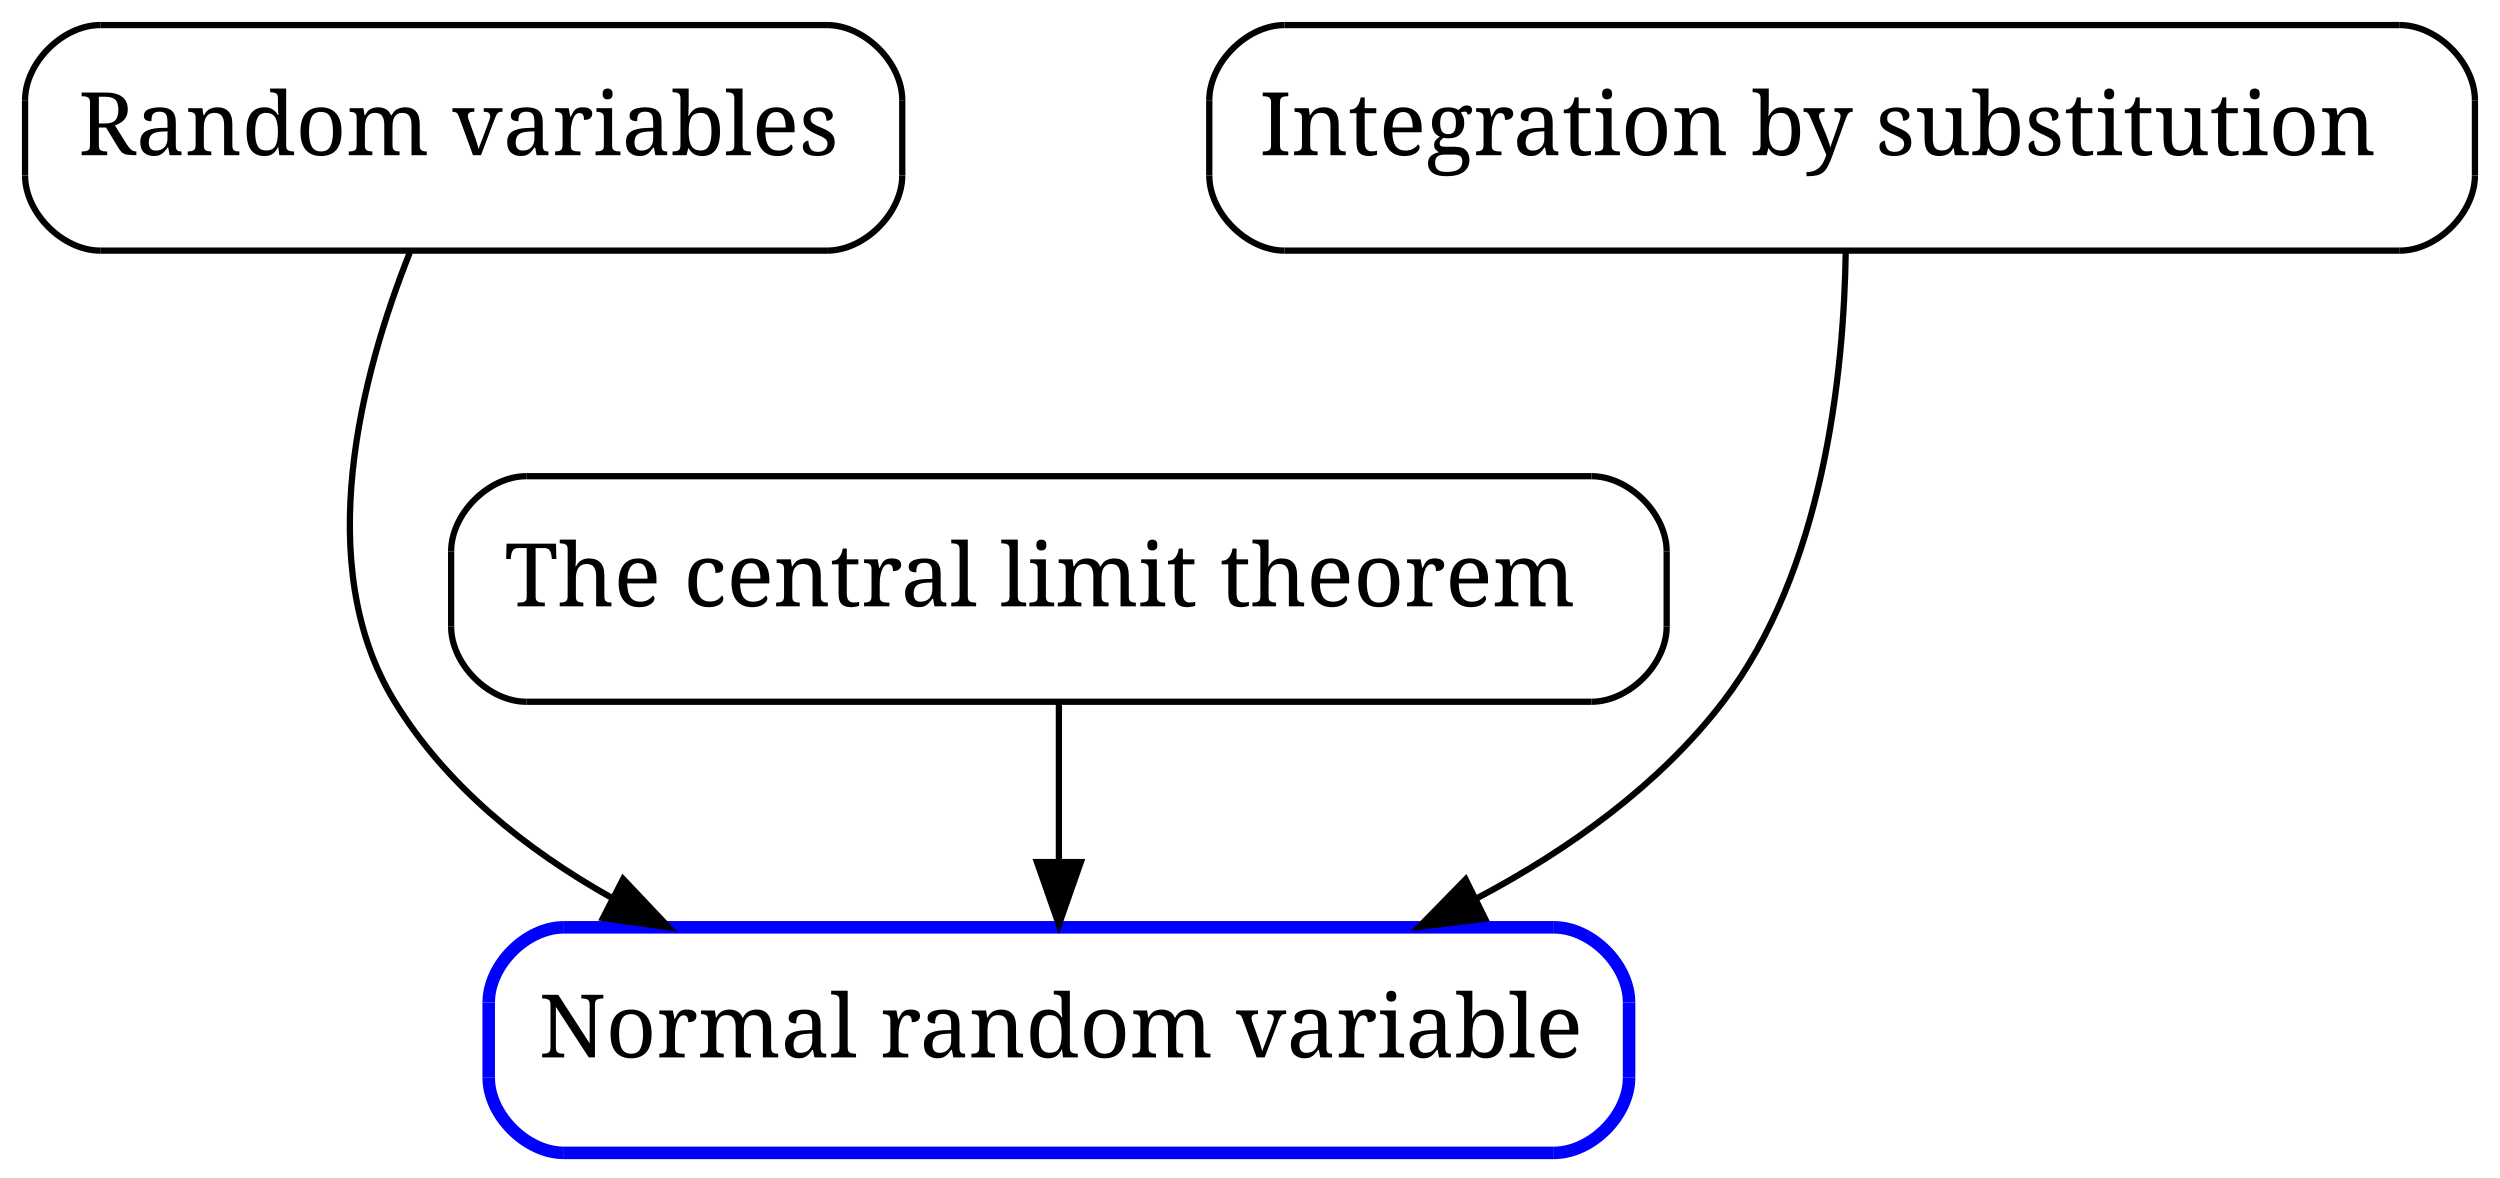
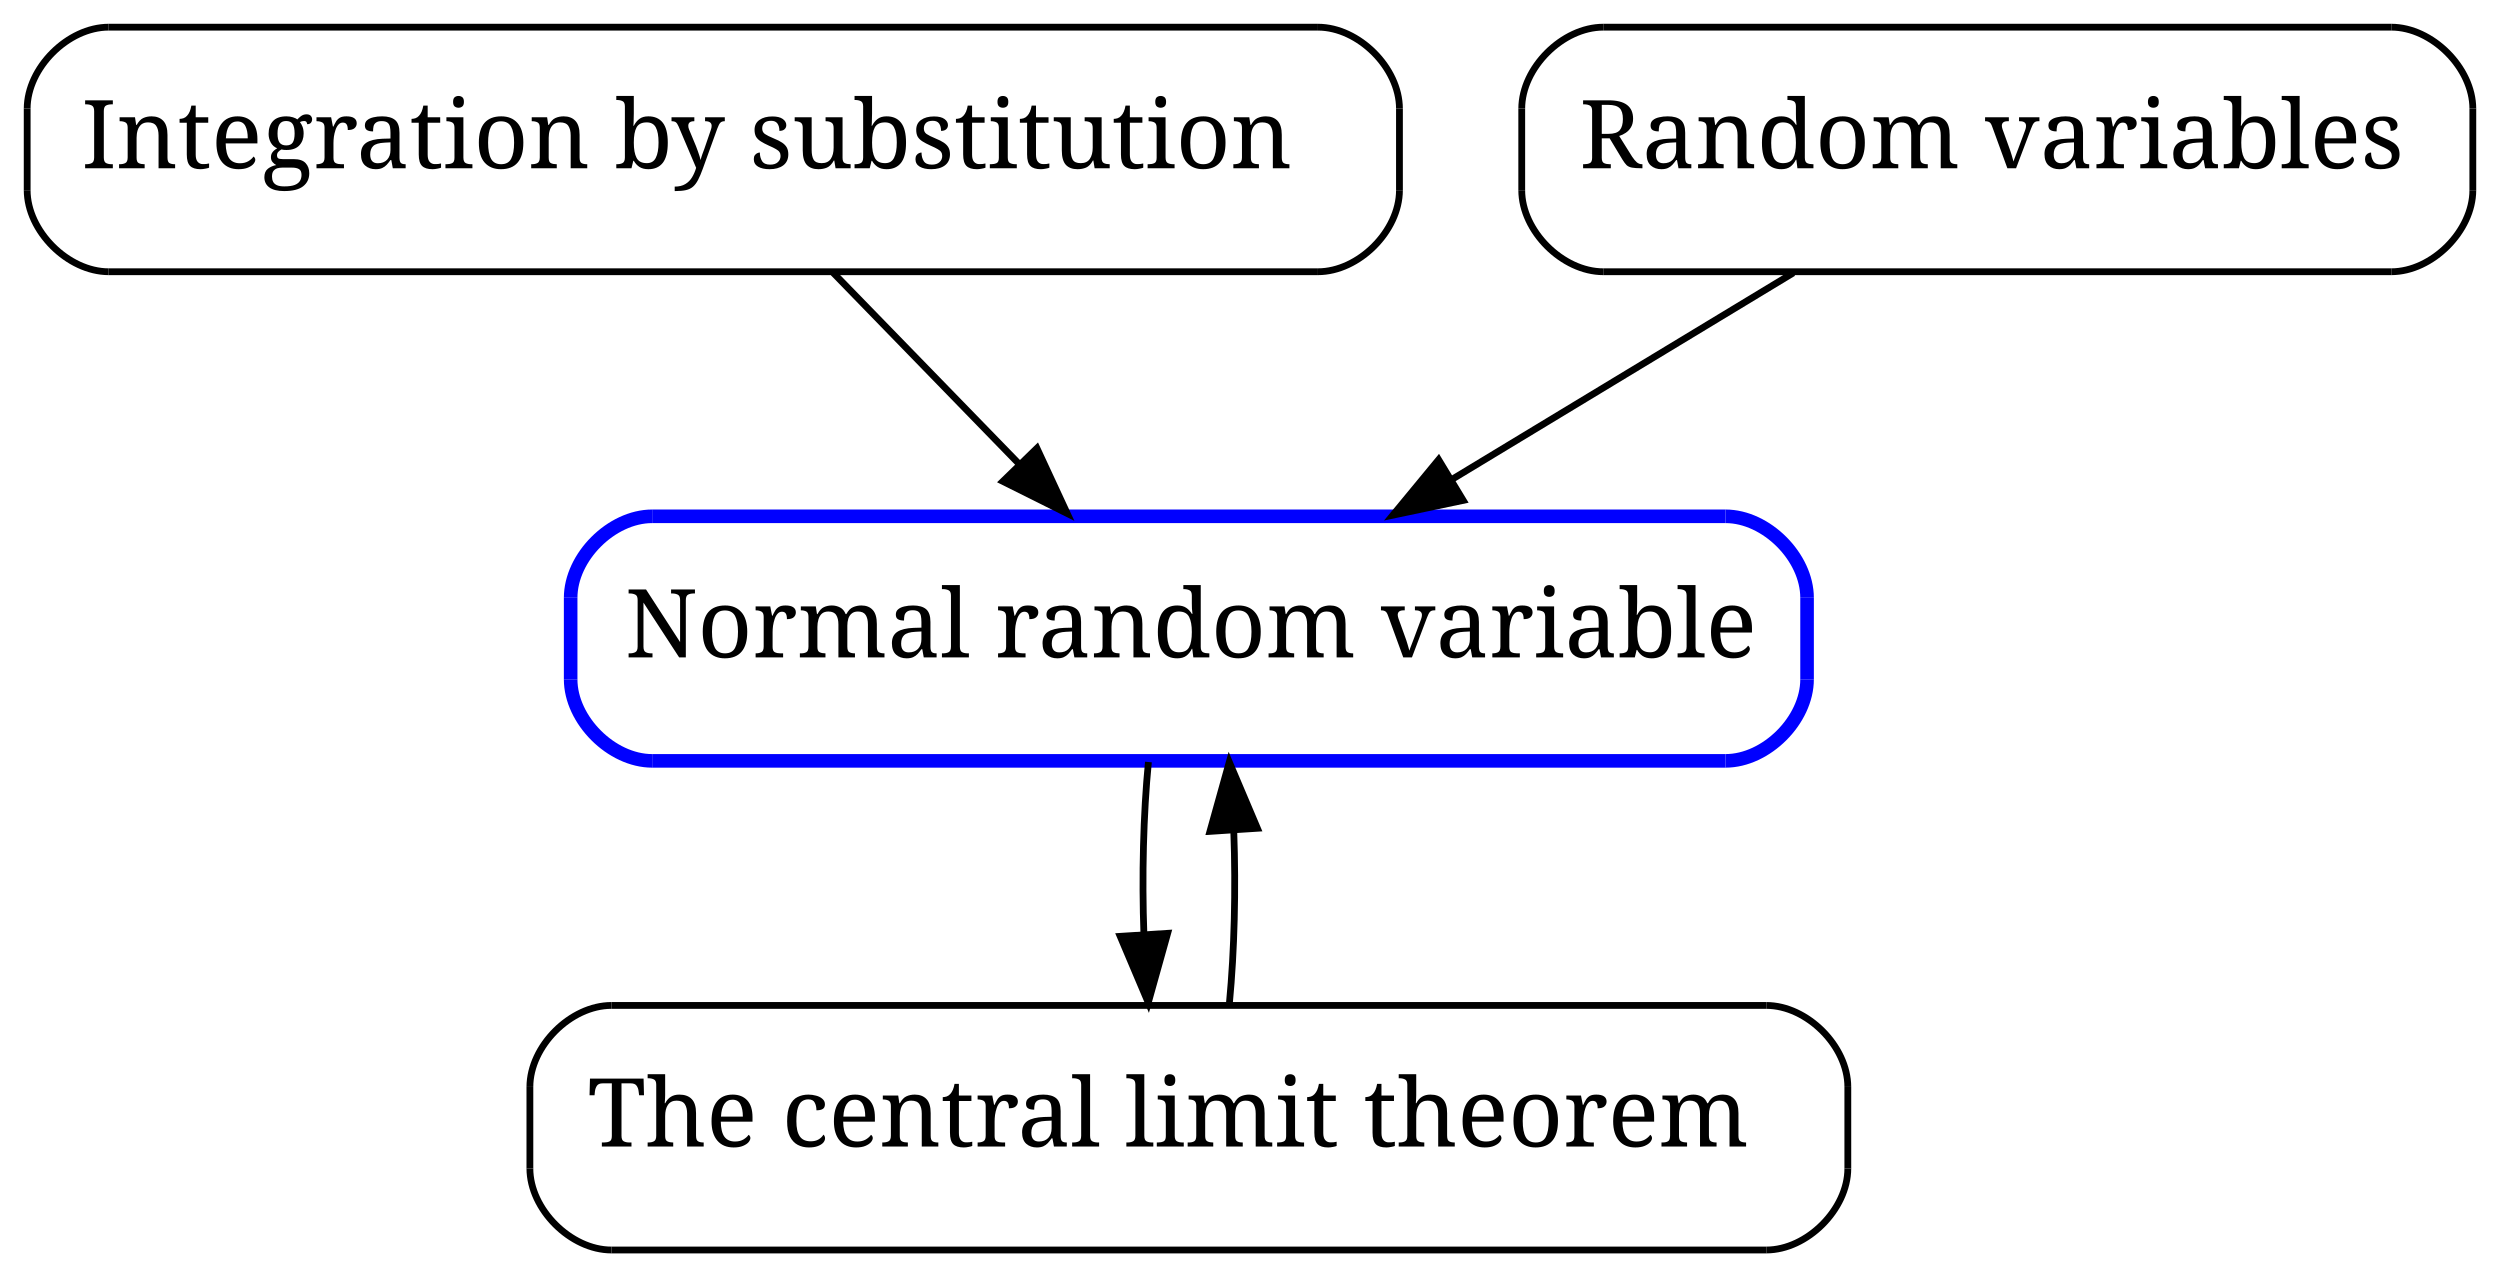
- <svg xmlns="http://www.w3.org/2000/svg" xmlns:xlink="http://www.w3.org/1999/xlink" width="399pt" height="188pt" viewBox="0.00 0.00 399.00 188.00">
+ <svg xmlns="http://www.w3.org/2000/svg" xmlns:xlink="http://www.w3.org/1999/xlink" width="368pt" height="188pt" viewBox="0.00 0.00 368.00 188.00">
  <g id="graph1" class="graph" transform="scale(1 1) rotate(0) translate(4 184)">
    <g id="node1" class="node">
      <a xlink:href="NORMAL_RANDOM_VARIABLE.html" xlink:title="Normal random variable" target="_top">
-         <polyline fill="none" stroke="blue" stroke-width="2" points="244,-36 86,-36 " />
-         <path fill="none" stroke="blue" stroke-width="2" d="M86,-36C80,-36 74,-30 74,-24" />
-         <polyline fill="none" stroke="blue" stroke-width="2" points="74,-24 74,-12 " />
-         <path fill="none" stroke="blue" stroke-width="2" d="M74,-12C74,-6 80,-1.72951e-14 86,-1.68266e-14" />
-         <polyline fill="none" stroke="blue" stroke-width="2" points="86,-1.68266e-14 244,-4.48969e-15 " />
-         <path fill="none" stroke="blue" stroke-width="2" d="M244,-4.48969e-15C250,-4.0212e-15 256,-6 256,-12" />
-         <polyline fill="none" stroke="blue" stroke-width="2" points="256,-12 256,-24 " />
-         <path fill="none" stroke="blue" stroke-width="2" d="M256,-24C256,-30 250,-36 244,-36" />
-         <text text-anchor="start" x="82" y="-15.233" font-family="Times Roman,serif" font-size="14.00">Normal random variable</text>
+         <polyline fill="none" stroke="blue" stroke-width="2" points="250,-108 92,-108 " />
+         <path fill="none" stroke="blue" stroke-width="2" d="M92,-108C86,-108 80,-102 80,-96" />
+         <polyline fill="none" stroke="blue" stroke-width="2" points="80,-96 80,-84 " />
+         <path fill="none" stroke="blue" stroke-width="2" d="M80,-84C80,-78 86,-72 92,-72" />
+         <polyline fill="none" stroke="blue" stroke-width="2" points="92,-72 250,-72 " />
+         <path fill="none" stroke="blue" stroke-width="2" d="M250,-72C256,-72 262,-78 262,-84" />
+         <polyline fill="none" stroke="blue" stroke-width="2" points="262,-84 262,-96 " />
+         <path fill="none" stroke="blue" stroke-width="2" d="M262,-96C262,-102 256,-108 250,-108" />
+         <text text-anchor="start" x="88" y="-87.233" font-family="Times Roman,serif" font-size="14.00">Normal random variable</text>
      </a>
+     </g>
+     <g id="node6" class="node">
+       <a xlink:href="CENTRAL_LIMIT_THEOREM.html" xlink:title="The central limit theorem" target="_top">
+         <polyline fill="none" stroke="black" points="256,-36 86,-36 " />
+         <path fill="none" stroke="black" d="M86,-36C80,-36 74,-30 74,-24" />
+         <polyline fill="none" stroke="black" points="74,-24 74,-12 " />
+         <path fill="none" stroke="black" d="M74,-12C74,-6 80,-1.73241e-14 86,-1.68845e-14" />
+         <polyline fill="none" stroke="black" points="86,-1.68845e-14 256,-4.43174e-15 " />
+         <path fill="none" stroke="black" d="M256,-4.43174e-15C262,-3.99222e-15 268,-6 268,-12" />
+         <polyline fill="none" stroke="black" points="268,-12 268,-24 " />
+         <path fill="none" stroke="black" d="M268,-24C268,-30 262,-36 256,-36" />
+         <text text-anchor="start" x="82.5" y="-15.233" font-family="Times Roman,serif" font-size="14.00">The central limit theorem</text>
+       </a>
+     </g>
+     <g id="edge6" class="edge">
+       <path fill="none" stroke="black" d="M165.048,-71.831C164.297,-64.131 164.076,-54.974 164.385,-46.417" />
+       <polygon fill="black" stroke="black" points="167.879,-46.616 165.024,-36.413 160.893,-46.17 167.879,-46.616" />
    </g>
    <g id="node2" class="node">
      <a xlink:href="RANDOM_VARIABLES.html" xlink:title="Random variables" target="_top">
-         <polyline fill="none" stroke="black" points="128,-180 12,-180 " />
+         <polyline fill="none" stroke="black" points="348,-180 232,-180 " />
+         <path fill="none" stroke="black" d="M232,-180C226,-180 220,-174 220,-168" />
+         <polyline fill="none" stroke="black" points="220,-168 220,-156 " />
+         <path fill="none" stroke="black" d="M220,-156C220,-150 226,-144 232,-144" />
+         <polyline fill="none" stroke="black" points="232,-144 348,-144 " />
+         <path fill="none" stroke="black" d="M348,-144C354,-144 360,-150 360,-156" />
+         <polyline fill="none" stroke="black" points="360,-156 360,-168 " />
+         <path fill="none" stroke="black" d="M360,-168C360,-174 354,-180 348,-180" />
+         <text text-anchor="start" x="228.5" y="-159.233" font-family="Times Roman,serif" font-size="14.00">Random variables</text>
+       </a>
+     </g>
+     <g id="edge2" class="edge">
+       <path fill="none" stroke="black" d="M259.971,-143.831C244.75,-134.622 226.087,-123.33 209.792,-113.471" />
+       <polygon fill="black" stroke="black" points="211.387,-110.345 201.019,-108.163 207.763,-116.334 211.387,-110.345" />
+     </g>
+     <g id="node4" class="node">
+       <a xlink:href="INTEGRATION_BY_SUBSTITUTION.html" xlink:title="Integration by substitution" target="_top">
+         <polyline fill="none" stroke="black" points="190,-180 12,-180 " />
        <path fill="none" stroke="black" d="M12,-180C6,-180 5.92119e-14,-174 4.73695e-14,-168" />
        <polyline fill="none" stroke="black" points="4.73695e-14,-168 2.36848e-14,-156 " />
        <path fill="none" stroke="black" d="M2.36848e-14,-156C1.18424e-14,-150 6,-144 12,-144" />
-         <polyline fill="none" stroke="black" points="12,-144 128,-144 " />
-         <path fill="none" stroke="black" d="M128,-144C134,-144 140,-150 140,-156" />
-         <polyline fill="none" stroke="black" points="140,-156 140,-168 " />
-         <path fill="none" stroke="black" d="M140,-168C140,-174 134,-180 128,-180" />
-         <text text-anchor="start" x="8.5" y="-159.233" font-family="Times Roman,serif" font-size="14.00">Random variables</text>
-       </a>
-     </g>
-     <g id="edge2" class="edge">
-       <path fill="none" stroke="black" d="M61.392,-143.658C53.718,-124.382 45.593,-93.877 59,-72 67.189,-58.638 79.836,-48.453 93.579,-40.736" />
-       <polygon fill="black" stroke="black" points="95.451,-43.708 102.732,-36.012 92.241,-37.488 95.451,-43.708" />
-     </g>
-     <g id="node6" class="node">
-       <a xlink:href="CENTRAL_LIMIT_THEOREM.html" xlink:title="The central limit theorem" target="_top">
-         <polyline fill="none" stroke="black" points="250,-108 80,-108 " />
-         <path fill="none" stroke="black" d="M80,-108C74,-108 68,-102 68,-96" />
-         <polyline fill="none" stroke="black" points="68,-96 68,-84 " />
-         <path fill="none" stroke="black" d="M68,-84C68,-78 74,-72 80,-72" />
-         <polyline fill="none" stroke="black" points="80,-72 250,-72 " />
-         <path fill="none" stroke="black" d="M250,-72C256,-72 262,-78 262,-84" />
-         <polyline fill="none" stroke="black" points="262,-84 262,-96 " />
-         <path fill="none" stroke="black" d="M262,-96C262,-102 256,-108 250,-108" />
-         <text text-anchor="start" x="76.5" y="-87.233" font-family="Times Roman,serif" font-size="14.00">The central limit theorem</text>
-       </a>
-     </g>
-     <g id="node4" class="node">
-       <a xlink:href="INTEGRATION_BY_SUBSTITUTION.html" xlink:title="Integration by substitution" target="_top">
-         <polyline fill="none" stroke="black" points="379,-180 201,-180 " />
-         <path fill="none" stroke="black" d="M201,-180C195,-180 189,-174 189,-168" />
-         <polyline fill="none" stroke="black" points="189,-168 189,-156 " />
-         <path fill="none" stroke="black" d="M189,-156C189,-150 195,-144 201,-144" />
-         <polyline fill="none" stroke="black" points="201,-144 379,-144 " />
-         <path fill="none" stroke="black" d="M379,-144C385,-144 391,-150 391,-156" />
-         <polyline fill="none" stroke="black" points="391,-156 391,-168 " />
-         <path fill="none" stroke="black" d="M391,-168C391,-174 385,-180 379,-180" />
-         <text text-anchor="start" x="197" y="-159.233" font-family="Times Roman,serif" font-size="14.00">Integration by substitution</text>
+         <polyline fill="none" stroke="black" points="12,-144 190,-144 " />
+         <path fill="none" stroke="black" d="M190,-144C196,-144 202,-150 202,-156" />
+         <polyline fill="none" stroke="black" points="202,-156 202,-168 " />
+         <path fill="none" stroke="black" d="M202,-168C202,-174 196,-180 190,-180" />
+         <text text-anchor="start" x="8" y="-159.233" font-family="Times Roman,serif" font-size="14.00">Integration by substitution</text>
      </a>
    </g>
    <g id="edge4" class="edge">
-       <path fill="none" stroke="black" d="M290.58,-143.897C290.287,-124.257 287.027,-92.915 271,-72 260.857,-58.764 246.568,-48.505 231.757,-40.662" />
-       <polygon fill="black" stroke="black" points="233.015,-37.38 222.5,-36.087 229.913,-43.655 233.015,-37.38" />
+       <path fill="none" stroke="black" d="M118.664,-143.831C126.973,-135.285 137.026,-124.944 146.092,-115.62" />
+       <polygon fill="black" stroke="black" points="148.637,-118.023 153.098,-108.413 143.618,-113.143 148.637,-118.023" />
    </g>
-     <g id="edge6" class="edge">
-       <path fill="none" stroke="black" d="M165,-71.831C165,-64.131 165,-54.974 165,-46.417" />
-       <polygon fill="black" stroke="black" points="168.5,-46.413 165,-36.413 161.5,-46.413 168.5,-46.413" />
+     <g id="edge8" class="edge">
+       <path fill="none" stroke="black" d="M176.976,-36.413C177.707,-44.059 177.92,-53.108 177.615,-61.573" />
+       <polygon fill="black" stroke="black" points="174.105,-61.626 176.952,-71.831 181.09,-62.078 174.105,-61.626" />
    </g>
  </g>
</svg>
